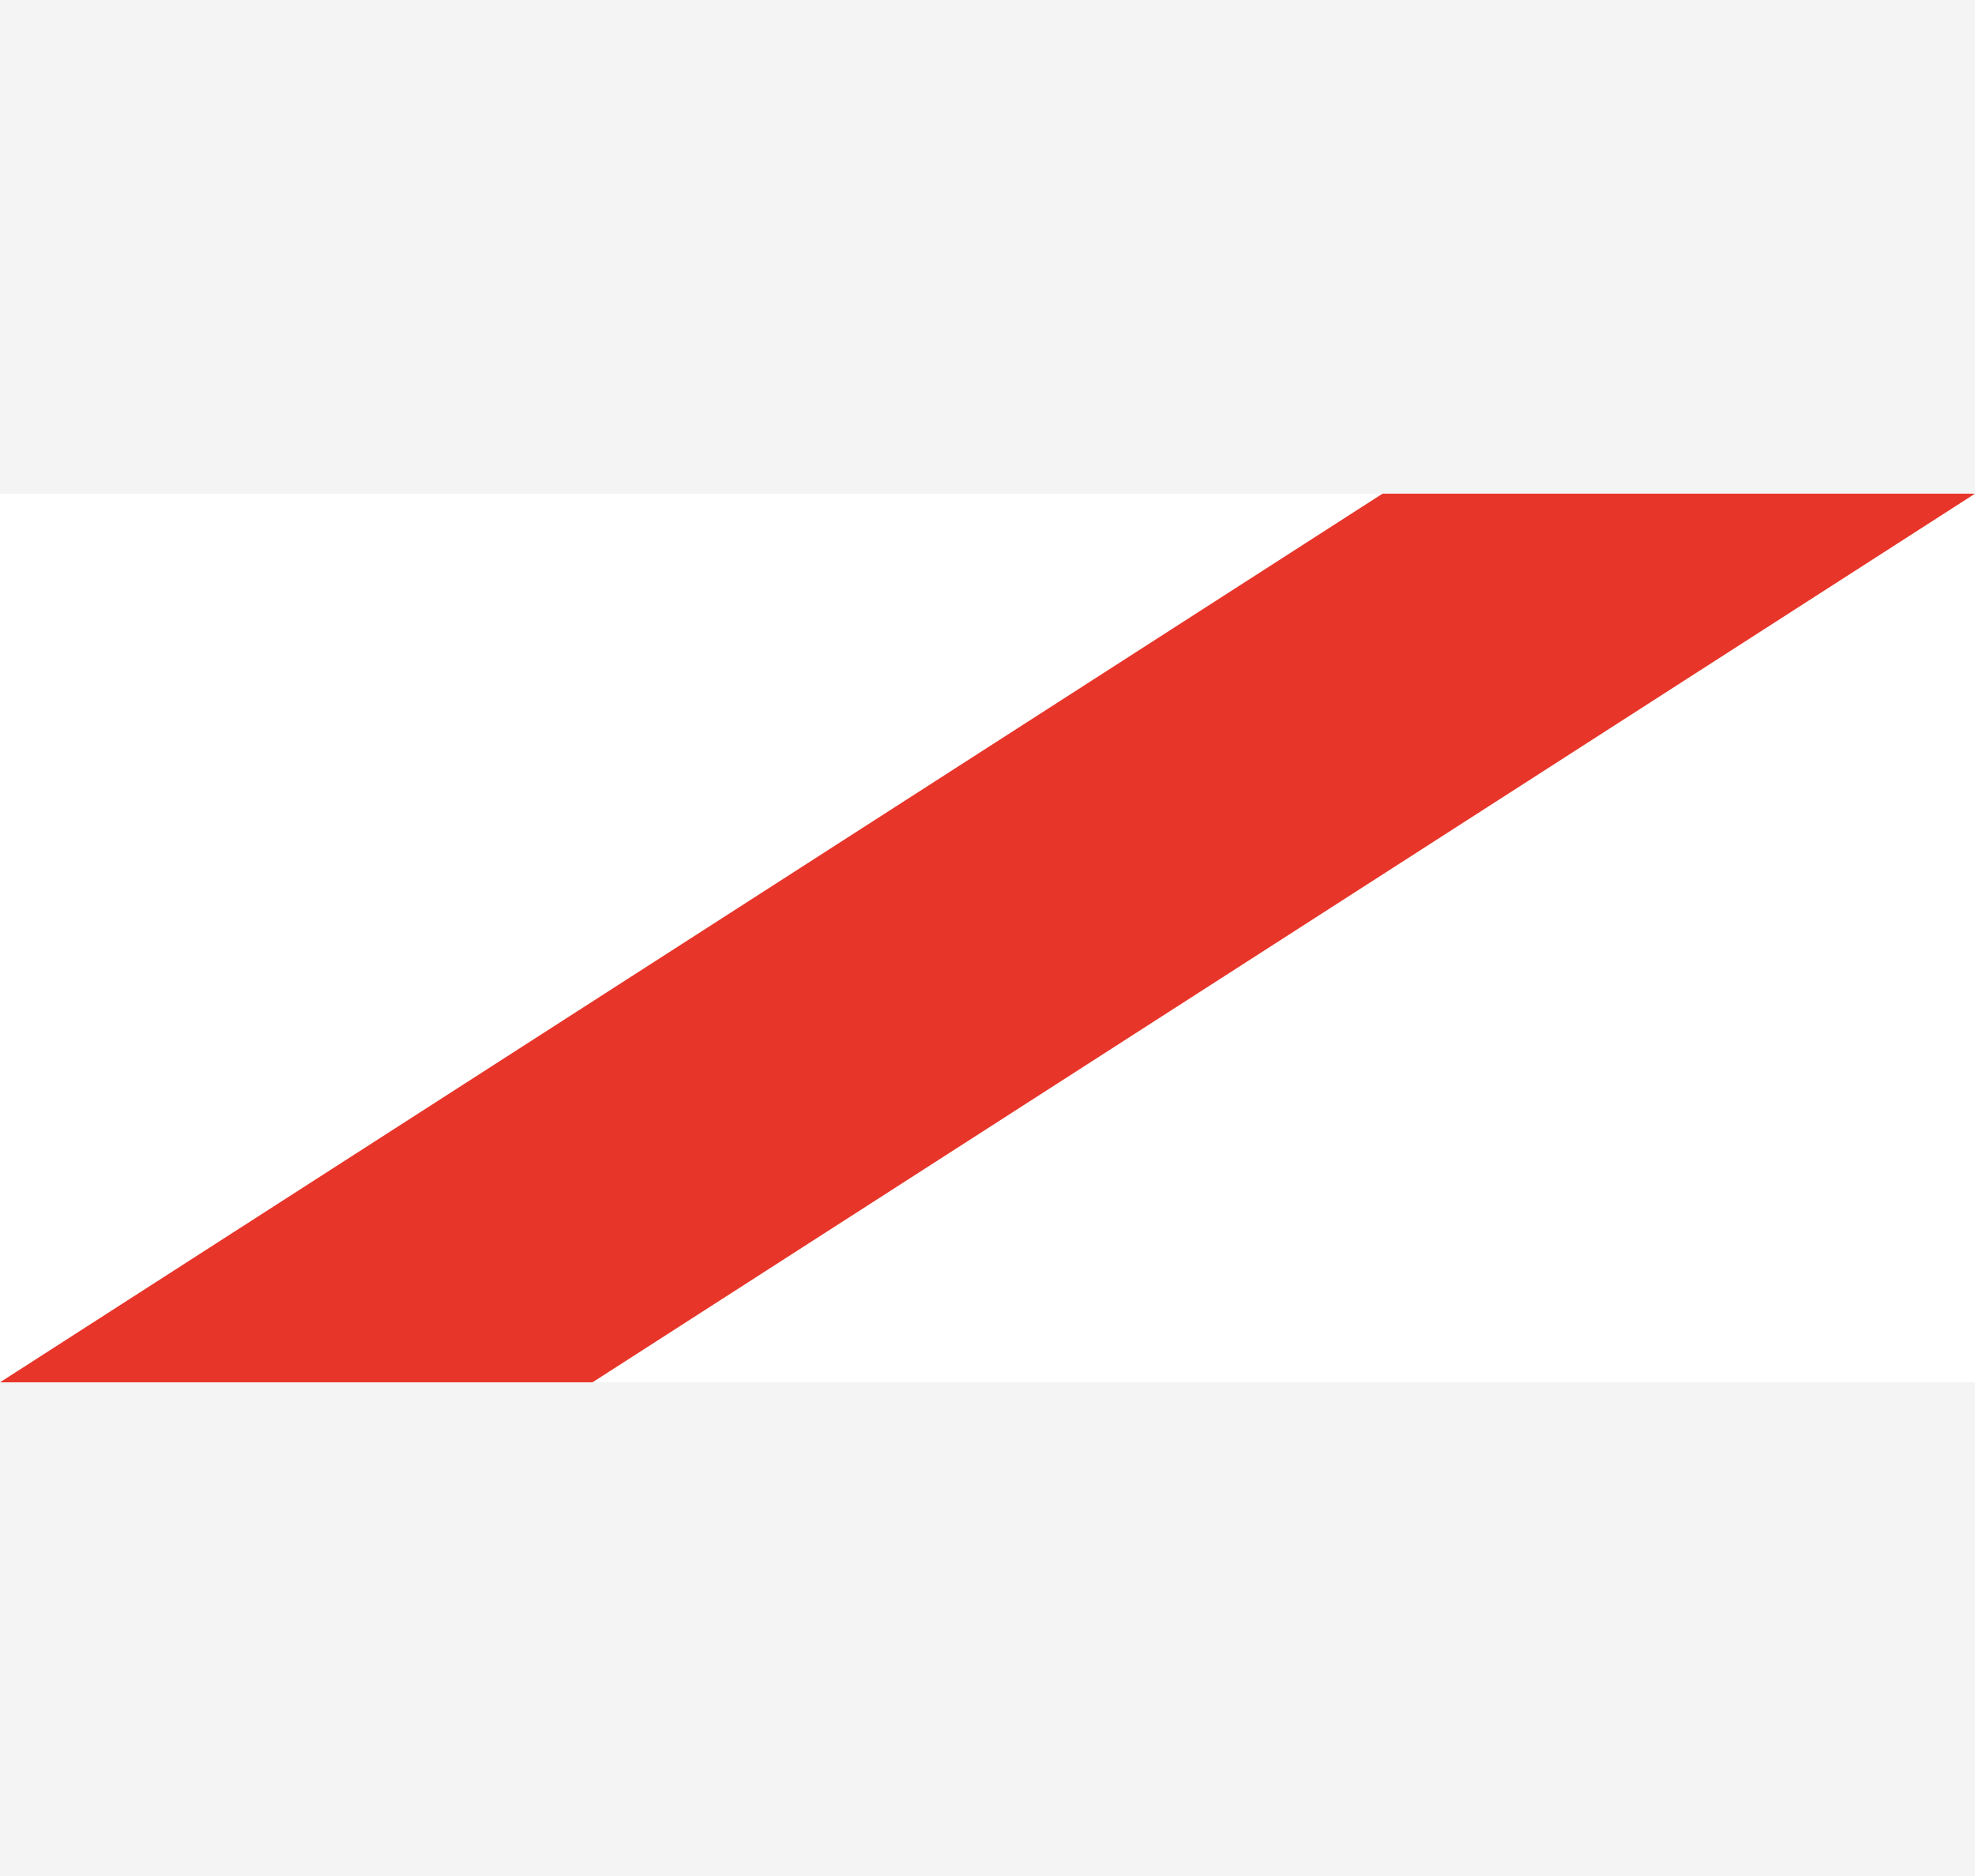
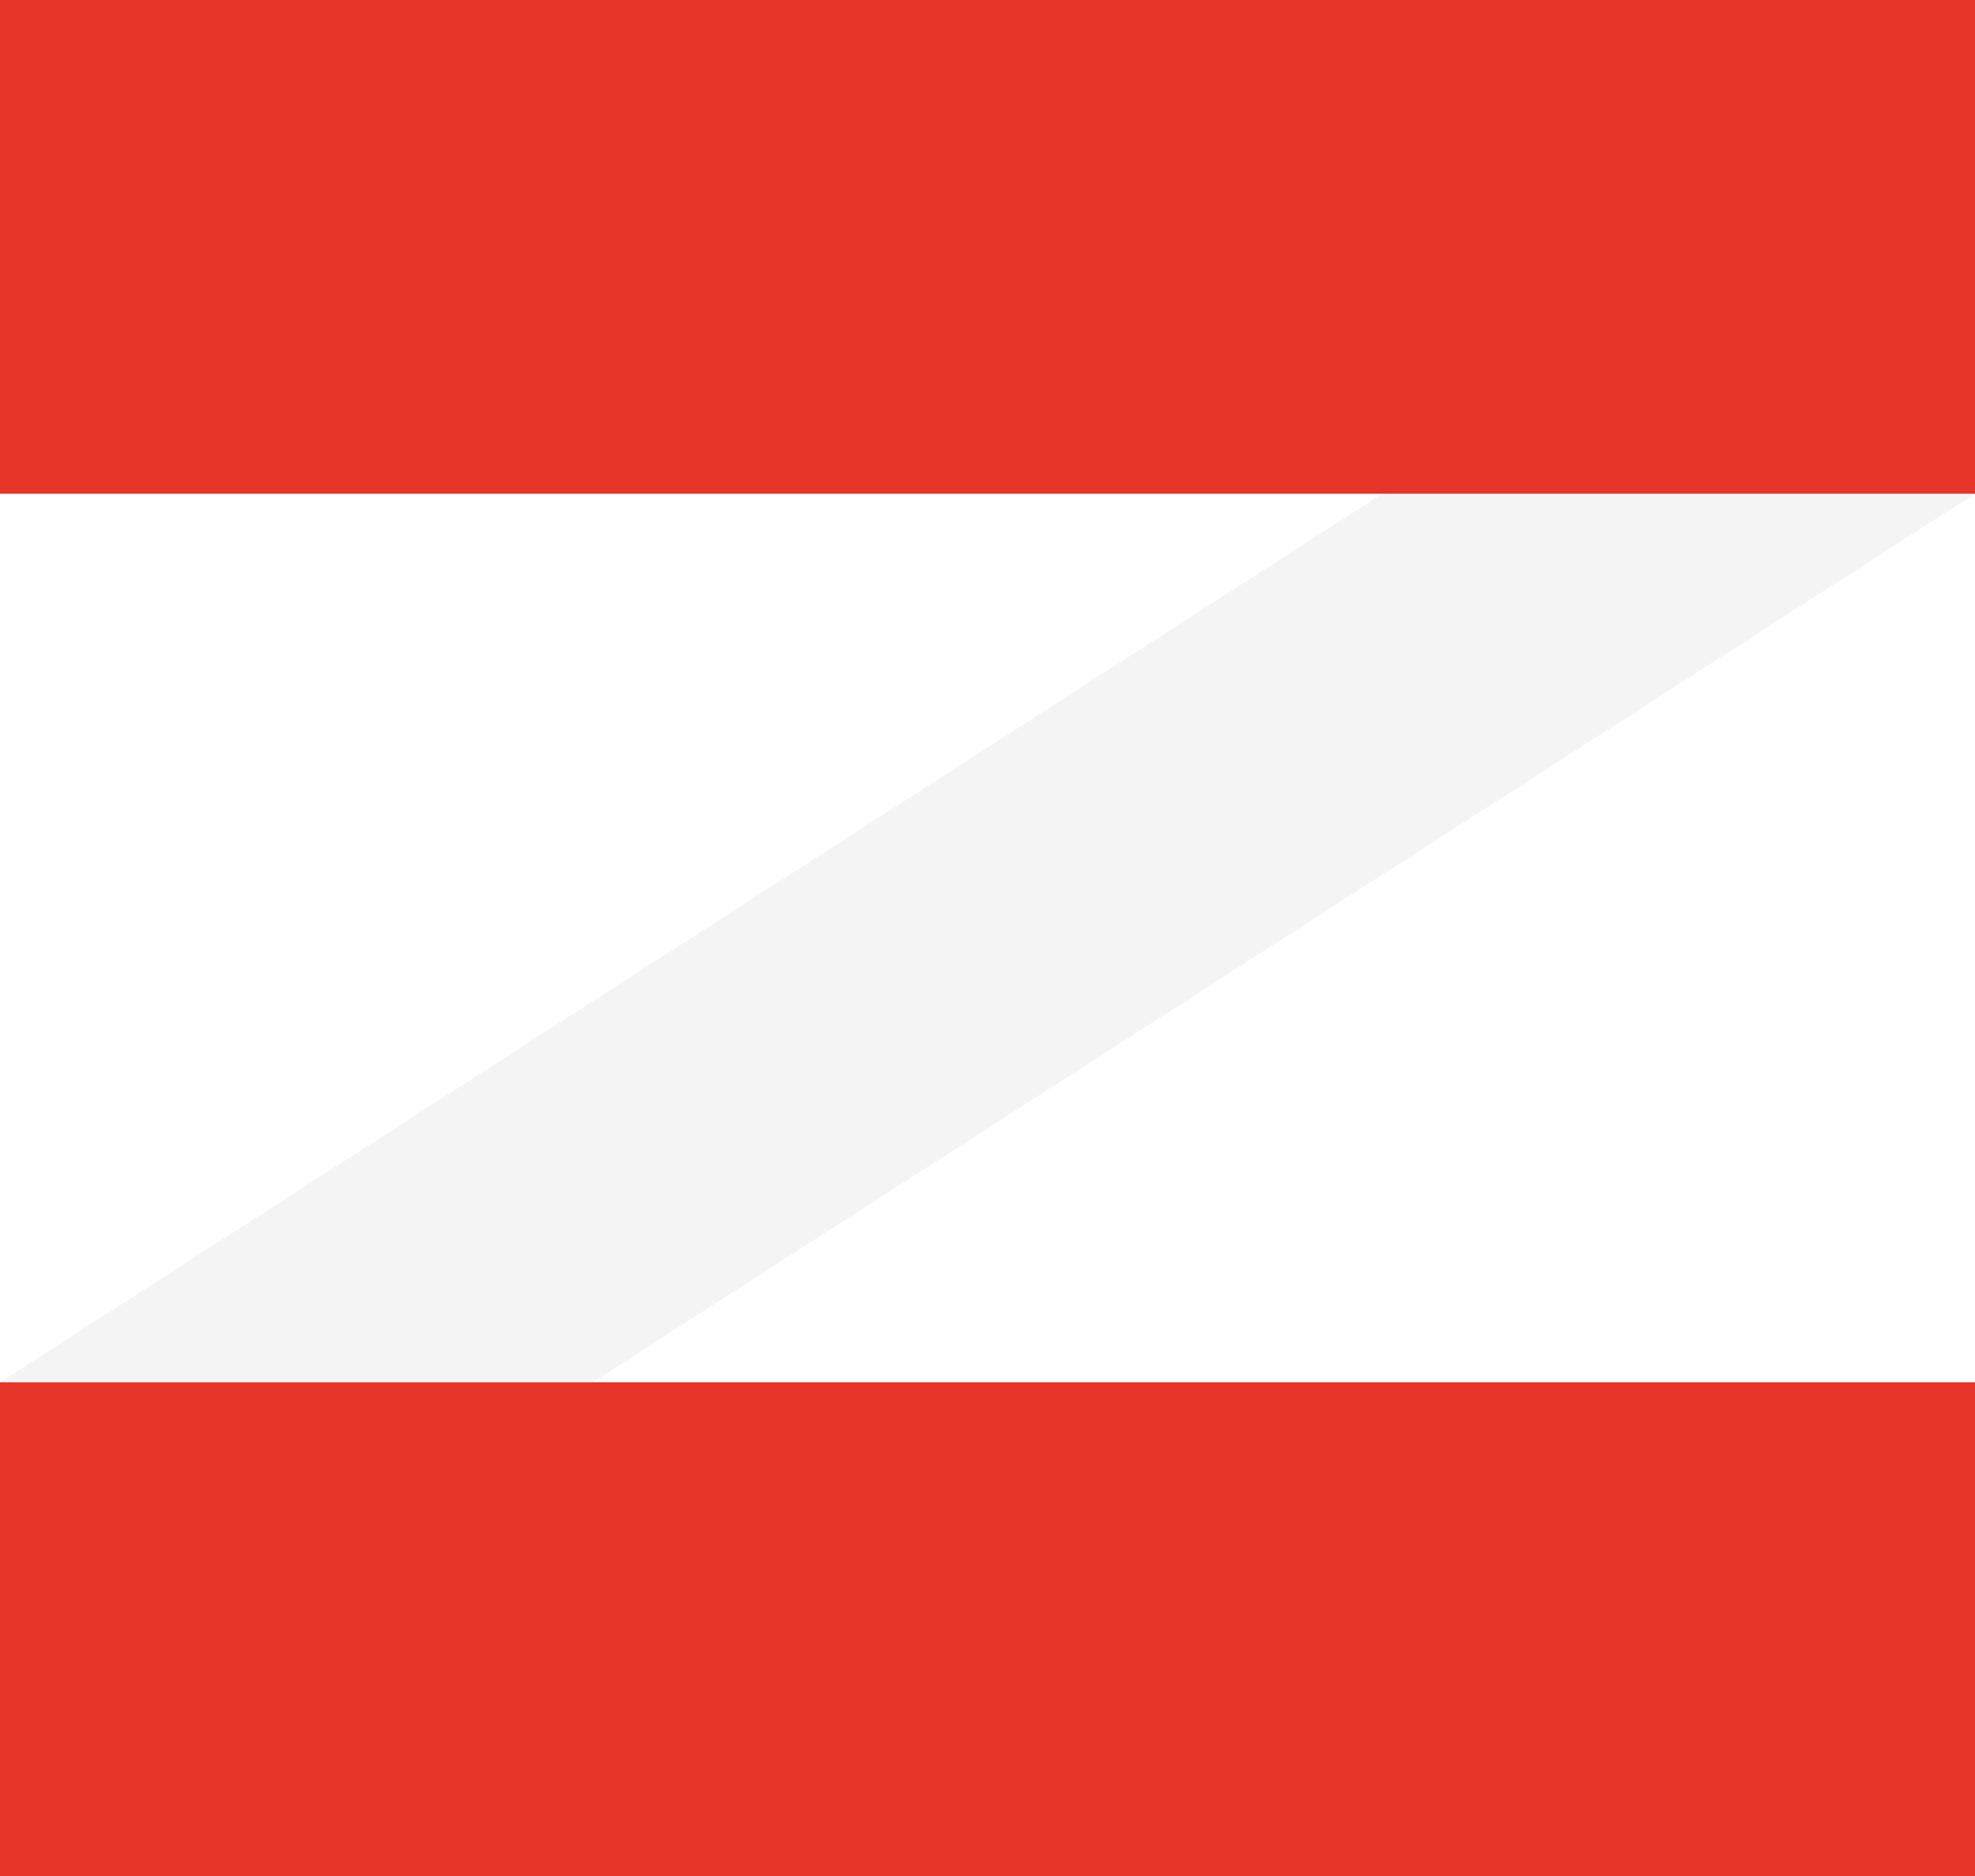
<svg xmlns="http://www.w3.org/2000/svg" viewBox="0 0 80 76">
-   <rect x="0.00" y="0.00" width="80.00" height="20.00" fill="#f4f4f4" />
-   <rect x="0.00" y="56.00" width="80.00" height="20.00" fill="#f4f4f4" />
-   <polygon points="56.00,20.00 80.00,20.00 24.00,56.00 0.00,56.00" fill="#e8352a" />
+   <rect x="0.00" y="0.00" width="80.00" height="20.00" fill="#e8352a" />
+   <rect x="0.00" y="56.00" width="80.00" height="20.00" fill="#e8352a" />
+   <polygon points="56.00,20.00 80.00,20.00 24.00,56.00 0.00,56.00" fill="#f4f4f4" />
</svg>
